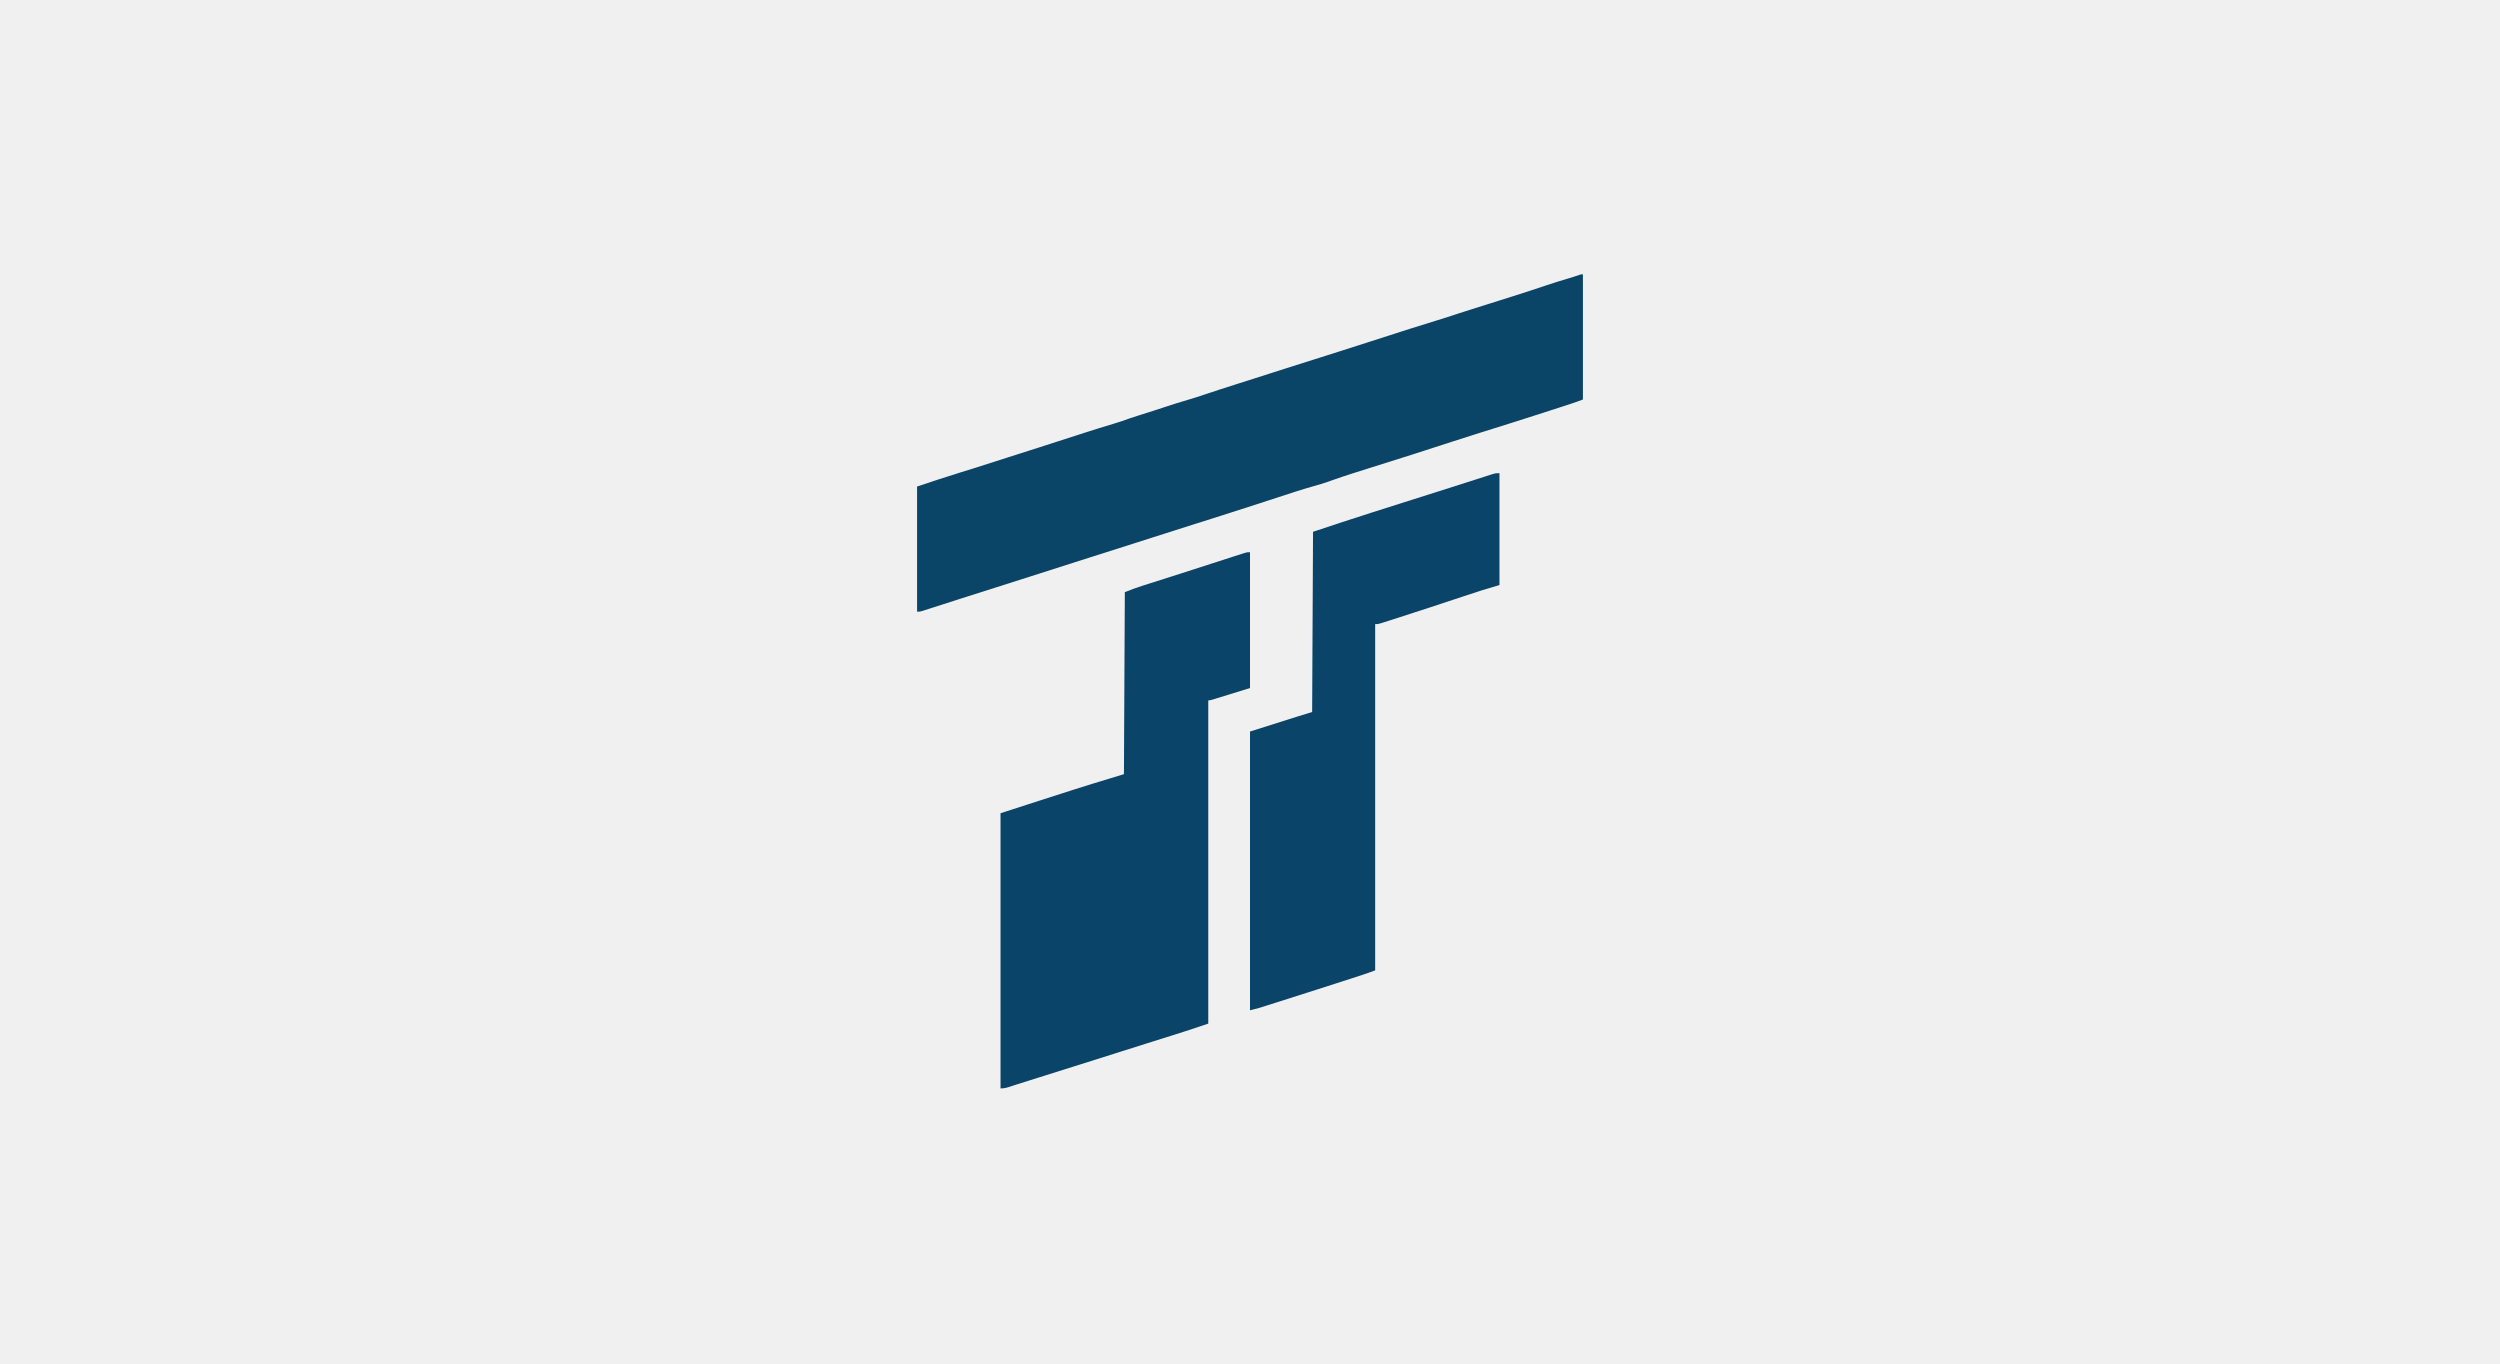
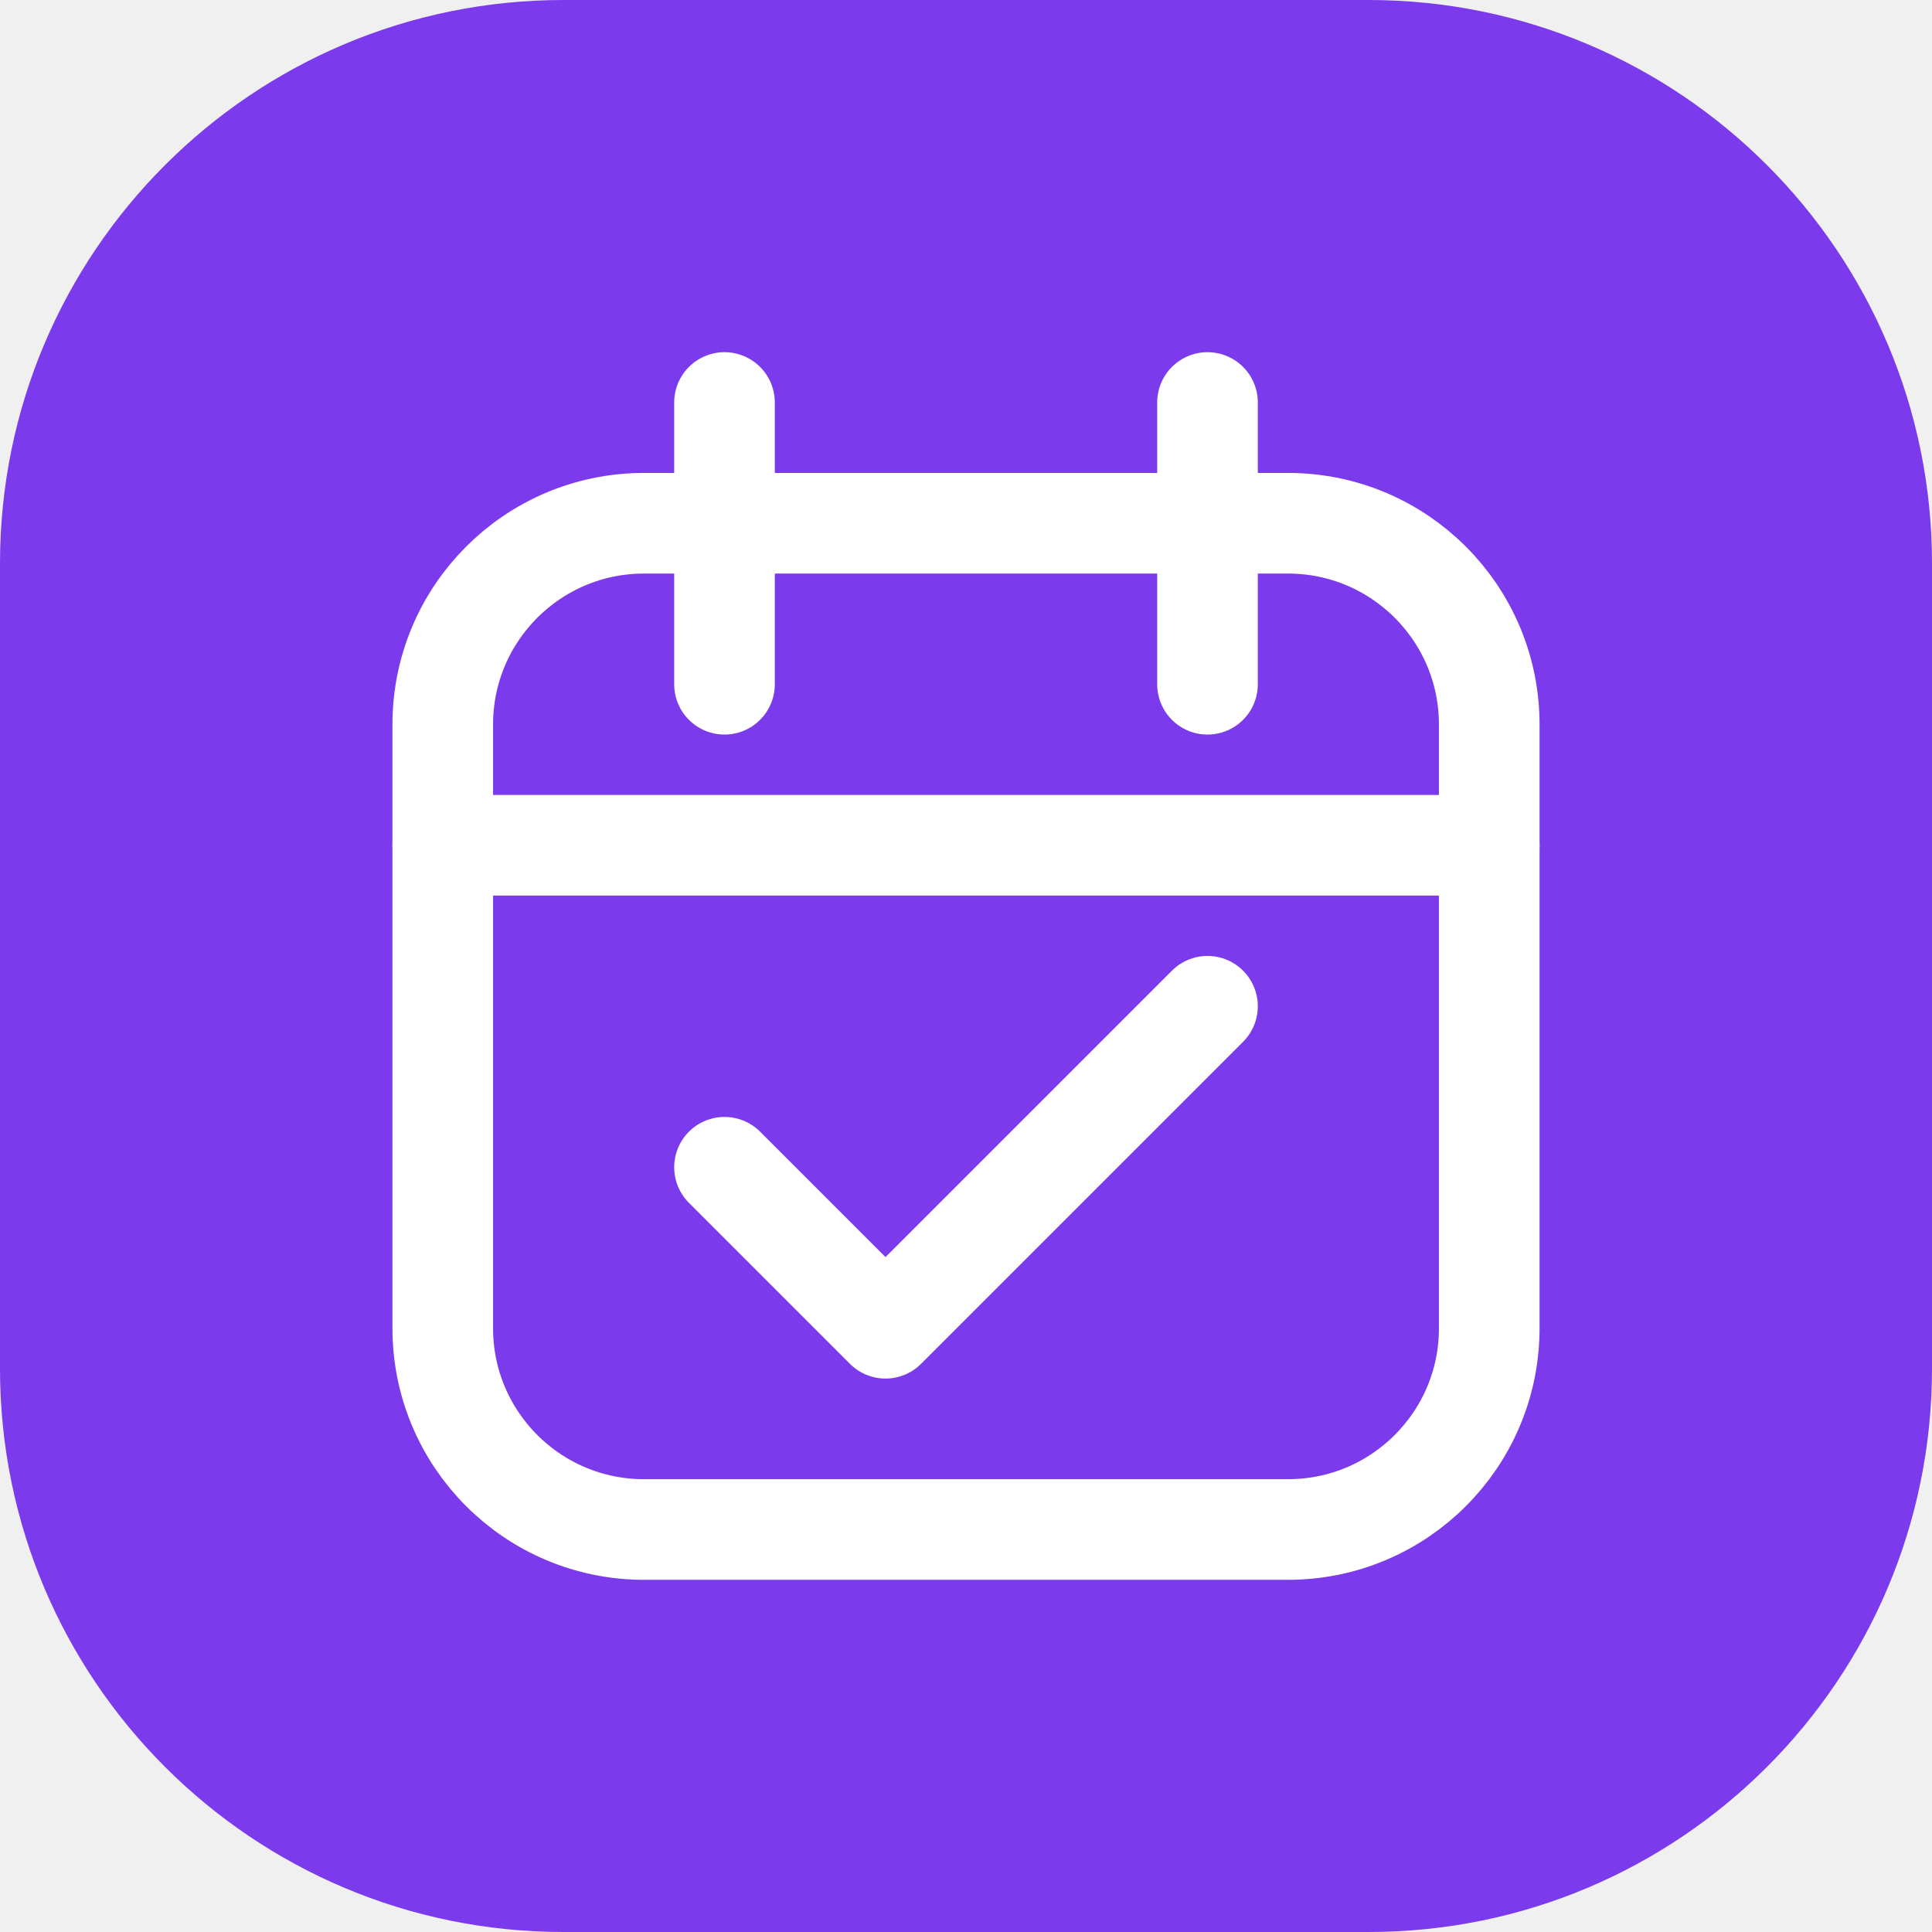
- <svg xmlns="http://www.w3.org/2000/svg" version="1.1" width="2816" height="1536">
-   <path d="M0 0 C0 46.53 0 93.06 0 141 C-4.804 142.802 -9.522 144.544 -14.389 146.122 C-15.596 146.514 -16.804 146.907 -18.048 147.311 C-19.355 147.733 -20.662 148.156 -21.969 148.578 C-23.351 149.026 -24.733 149.474 -26.116 149.922 C-29.811 151.12 -33.507 152.314 -37.204 153.508 C-39.508 154.252 -41.811 154.997 -44.115 155.743 C-66.4 162.949 -88.722 170.027 -111.088 176.978 C-112.008 177.263 -112.928 177.549 -113.875 177.844 C-114.767 178.121 -115.658 178.398 -116.577 178.683 C-127.059 181.945 -137.504 185.322 -147.945 188.712 C-158.205 192.043 -168.471 195.354 -178.738 198.664 C-183.176 200.095 -187.613 201.528 -192.05 202.962 C-206.86 207.741 -221.7 212.41 -236.567 217.007 C-244.082 219.331 -251.578 221.706 -259.062 224.125 C-259.699 224.33 -260.335 224.535 -260.991 224.746 C-267.995 227.004 -274.982 229.299 -281.91 231.784 C-282.806 232.103 -283.702 232.421 -284.625 232.75 C-285.312 232.996 -285.999 233.242 -286.706 233.496 C-292.064 235.389 -297.446 237.006 -302.926 238.504 C-317.008 242.45 -330.877 247.075 -344.773 251.621 C-353.032 254.323 -361.295 257.009 -369.559 259.695 C-370.391 259.966 -371.223 260.237 -372.08 260.515 C-387.738 265.606 -403.423 270.61 -419.125 275.562 C-423.986 277.096 -428.846 278.63 -433.707 280.164 C-434.928 280.55 -436.15 280.935 -437.408 281.332 C-453.222 286.327 -469.017 291.385 -484.812 296.438 C-490.913 298.388 -497.013 300.339 -503.113 302.289 C-504.239 302.649 -504.239 302.649 -505.388 303.016 C-522.067 308.347 -538.759 313.64 -555.452 318.931 C-576.028 325.453 -596.585 332.032 -617.13 338.649 C-632.21 343.505 -647.299 348.331 -662.414 353.077 C-672.684 356.306 -682.94 359.578 -693.192 362.865 C-695.561 363.625 -697.932 364.384 -700.302 365.143 C-701.089 365.395 -701.876 365.647 -702.687 365.906 C-704.286 366.418 -705.885 366.93 -707.484 367.442 C-712.262 368.972 -717.039 370.506 -721.815 372.042 C-724.814 373.006 -727.813 373.966 -730.813 374.925 C-732.229 375.379 -733.645 375.834 -735.061 376.291 C-737.015 376.922 -738.972 377.547 -740.928 378.171 C-742.033 378.526 -743.137 378.88 -744.275 379.246 C-747 380 -747 380 -750 380 C-750 333.47 -750 286.94 -750 239 C-734.096 233.699 -718.227 228.435 -702.218 223.481 C-697.051 221.882 -691.887 220.273 -686.723 218.664 C-685.204 218.191 -685.204 218.191 -683.654 217.708 C-671.412 213.889 -659.216 209.935 -647.02 205.976 C-642.916 204.65 -638.803 203.353 -634.688 202.062 C-627.125 199.688 -619.583 197.253 -612.043 194.808 C-597.508 190.095 -582.965 185.407 -568.414 180.742 C-566.255 180.05 -564.096 179.357 -561.937 178.663 C-550.502 174.988 -539.061 171.358 -527.537 167.973 C-521.814 166.283 -516.216 164.372 -510.629 162.273 C-507.541 161.19 -504.454 160.207 -501.324 159.254 C-495.721 157.546 -490.146 155.762 -484.578 153.941 C-483.742 153.668 -482.905 153.395 -482.043 153.113 C-478.581 151.981 -475.119 150.848 -471.658 149.712 C-462.054 146.561 -452.441 143.497 -442.733 140.682 C-437.396 139.131 -432.131 137.429 -426.875 135.625 C-415.001 131.615 -403.067 127.802 -391.125 124 C-390.133 123.684 -389.14 123.368 -388.118 123.043 C-383.986 121.727 -379.854 120.412 -375.722 119.097 C-367.946 116.622 -360.173 114.138 -352.402 111.648 C-351.283 111.29 -350.163 110.931 -349.009 110.562 C-344.636 109.161 -340.264 107.76 -335.891 106.358 C-325.08 102.893 -314.266 99.443 -303.426 96.068 C-298.673 94.586 -293.93 93.077 -289.188 91.562 C-278.451 88.139 -278.451 88.139 -273.566 86.605 C-262.404 83.101 -251.271 79.507 -240.141 75.901 C-227.718 71.876 -215.288 67.876 -202.847 63.909 C-200.025 63.008 -197.204 62.104 -194.383 61.199 C-185.089 58.224 -175.781 55.316 -166.438 52.5 C-157.979 49.95 -149.587 47.237 -141.215 44.416 C-135.679 42.552 -130.128 40.768 -124.535 39.08 C-120.462 37.836 -116.401 36.555 -112.34 35.27 C-110.64 34.732 -108.939 34.194 -107.239 33.656 C-106.371 33.382 -105.502 33.107 -104.607 32.824 C-101.295 31.777 -97.981 30.733 -94.667 29.69 C-90.506 28.379 -86.347 27.065 -82.188 25.75 C-81.306 25.471 -80.424 25.193 -79.516 24.905 C-66.648 20.833 -53.828 16.642 -41.037 12.333 C-32.474 9.459 -23.87 6.781 -15.199 4.254 C-11.378 3.139 -7.618 1.874 -3.859 0.566 C-2 0 -2 0 0 0 Z " fill="#0A4568" transform="translate(1783,309)" />
-   <path d="M0 0 C0 50.49 0 100.98 0 153 C-45 167 -45 167 -47 167 C-47 287.12 -47 407.24 -47 531 C-74.548 540.183 -74.548 540.183 -83.703 543.051 C-84.77 543.387 -85.836 543.723 -86.935 544.069 C-90.373 545.152 -93.811 546.232 -97.25 547.312 C-101.666 548.703 -106.081 550.094 -110.496 551.485 C-112.447 552.099 -114.398 552.714 -116.349 553.328 C-125.099 556.083 -133.845 558.848 -142.59 561.621 C-144.389 562.192 -144.389 562.192 -146.225 562.774 C-148.658 563.545 -151.091 564.317 -153.524 565.088 C-179.77 573.411 -206.032 581.68 -232.302 589.929 C-233.751 590.384 -235.201 590.839 -236.651 591.295 C-240.093 592.376 -243.535 593.456 -246.978 594.534 C-252.691 596.325 -258.401 598.123 -264.097 599.966 C-264.989 600.253 -265.88 600.541 -266.799 600.836 C-268.383 601.348 -269.966 601.864 -271.546 602.386 C-274.916 603.472 -277.412 604 -281 604 C-281 501.7 -281 399.4 -281 294 C-270.77 290.7 -260.54 287.4 -250 284 C-242.739 281.651 -242.739 281.651 -235.332 279.254 C-209.895 271.03 -184.455 262.835 -158.844 255.162 C-153.223 253.463 -147.613 251.727 -142 250 C-141.505 148.525 -141.505 148.525 -141 45 C-134.425 42.37 -127.994 39.929 -121.266 37.812 C-119.874 37.37 -119.874 37.37 -118.454 36.918 C-116.442 36.277 -114.429 35.639 -112.416 35.002 C-106.887 33.252 -101.362 31.49 -95.836 29.73 C-94.659 29.356 -93.482 28.982 -92.27 28.596 C-82.998 25.644 -73.736 22.665 -64.477 19.676 C-63.785 19.452 -63.093 19.229 -62.38 18.999 C-56.204 17.005 -50.029 15.009 -43.854 13.012 C-35.572 10.335 -27.287 7.663 -19 5 C-18.094 4.708 -17.189 4.416 -16.256 4.115 C-13.966 3.378 -11.675 2.647 -9.383 1.918 C-7.598 1.348 -7.598 1.348 -5.778 0.766 C-3 0 -3 0 0 0 Z " fill="#0A4569" transform="translate(1408,622)" />
-   <path d="M0 0 C0 41.58 0 83.16 0 126 C-6.6 127.98 -13.2 129.96 -20 132 C-25.721 133.843 -31.433 135.703 -37.137 137.598 C-38.702 138.115 -40.268 138.632 -41.833 139.149 C-45.108 140.231 -48.383 141.314 -51.657 142.398 C-60.125 145.201 -68.598 147.992 -77.07 150.781 C-77.899 151.054 -78.728 151.327 -79.582 151.608 C-93.39 156.154 -107.21 160.657 -121.062 165.062 C-121.897 165.33 -122.732 165.597 -123.593 165.872 C-125.864 166.598 -128.136 167.318 -130.41 168.035 C-131.628 168.421 -132.847 168.806 -134.102 169.203 C-137 170 -137 170 -140 170 C-140 298.7 -140 427.4 -140 560 C-144.758 561.784 -149.427 563.513 -154.246 565.074 C-156.014 565.649 -156.014 565.649 -157.818 566.234 C-159.096 566.647 -160.374 567.06 -161.652 567.473 C-163.011 567.913 -164.369 568.353 -165.728 568.793 C-169.374 569.974 -173.021 571.153 -176.669 572.33 C-178.941 573.064 -181.213 573.798 -183.485 574.532 C-205.053 581.502 -226.639 588.414 -248.25 595.25 C-249.459 595.633 -250.669 596.017 -251.915 596.411 C-255.323 597.491 -258.731 598.566 -262.141 599.641 C-263.13 599.954 -264.12 600.268 -265.14 600.591 C-266.063 600.881 -266.987 601.171 -267.938 601.47 C-268.728 601.719 -269.518 601.968 -270.332 602.224 C-273.86 603.25 -277.435 604.109 -281 605 C-281 501.38 -281 397.76 -281 291 C-221 272 -221 272 -211 269 C-210.67 202.01 -210.34 135.02 -210 66 C-188.078 58.693 -166.168 51.422 -144.144 44.437 C-139.653 43.012 -135.162 41.584 -130.672 40.155 C-123.374 37.834 -116.075 35.515 -108.776 33.198 C-105.461 32.146 -102.147 31.094 -98.833 30.041 C-85.697 25.868 -85.697 25.868 -79.372 23.869 C-71.087 21.25 -62.805 18.62 -54.529 15.974 C-48.992 14.204 -43.455 12.438 -37.916 10.674 C-34.474 9.577 -31.032 8.478 -27.592 7.374 C-23.755 6.143 -19.915 4.921 -16.074 3.699 C-14.332 3.138 -14.332 3.138 -12.555 2.565 C-10.949 2.057 -10.949 2.057 -9.311 1.538 C-8.378 1.24 -7.445 0.941 -6.483 0.634 C-4 0 -4 0 0 0 Z " fill="#0A4569" transform="translate(1689,533)" />
+ <svg xmlns="http://www.w3.org/2000/svg" viewBox="0 0 48 48" fill="none">
+   <rect width="48" height="48" rx="14" fill="#7c3aed" />
+   <rect x="11" y="13" width="26" height="25" rx="5" stroke="white" stroke-width="2.5" />
+   <path d="M11 21h26M18 10v7M30 10v7M18 29l4 4 8-8" stroke="white" stroke-width="2.5" stroke-linecap="round" stroke-linejoin="round" />
</svg>
